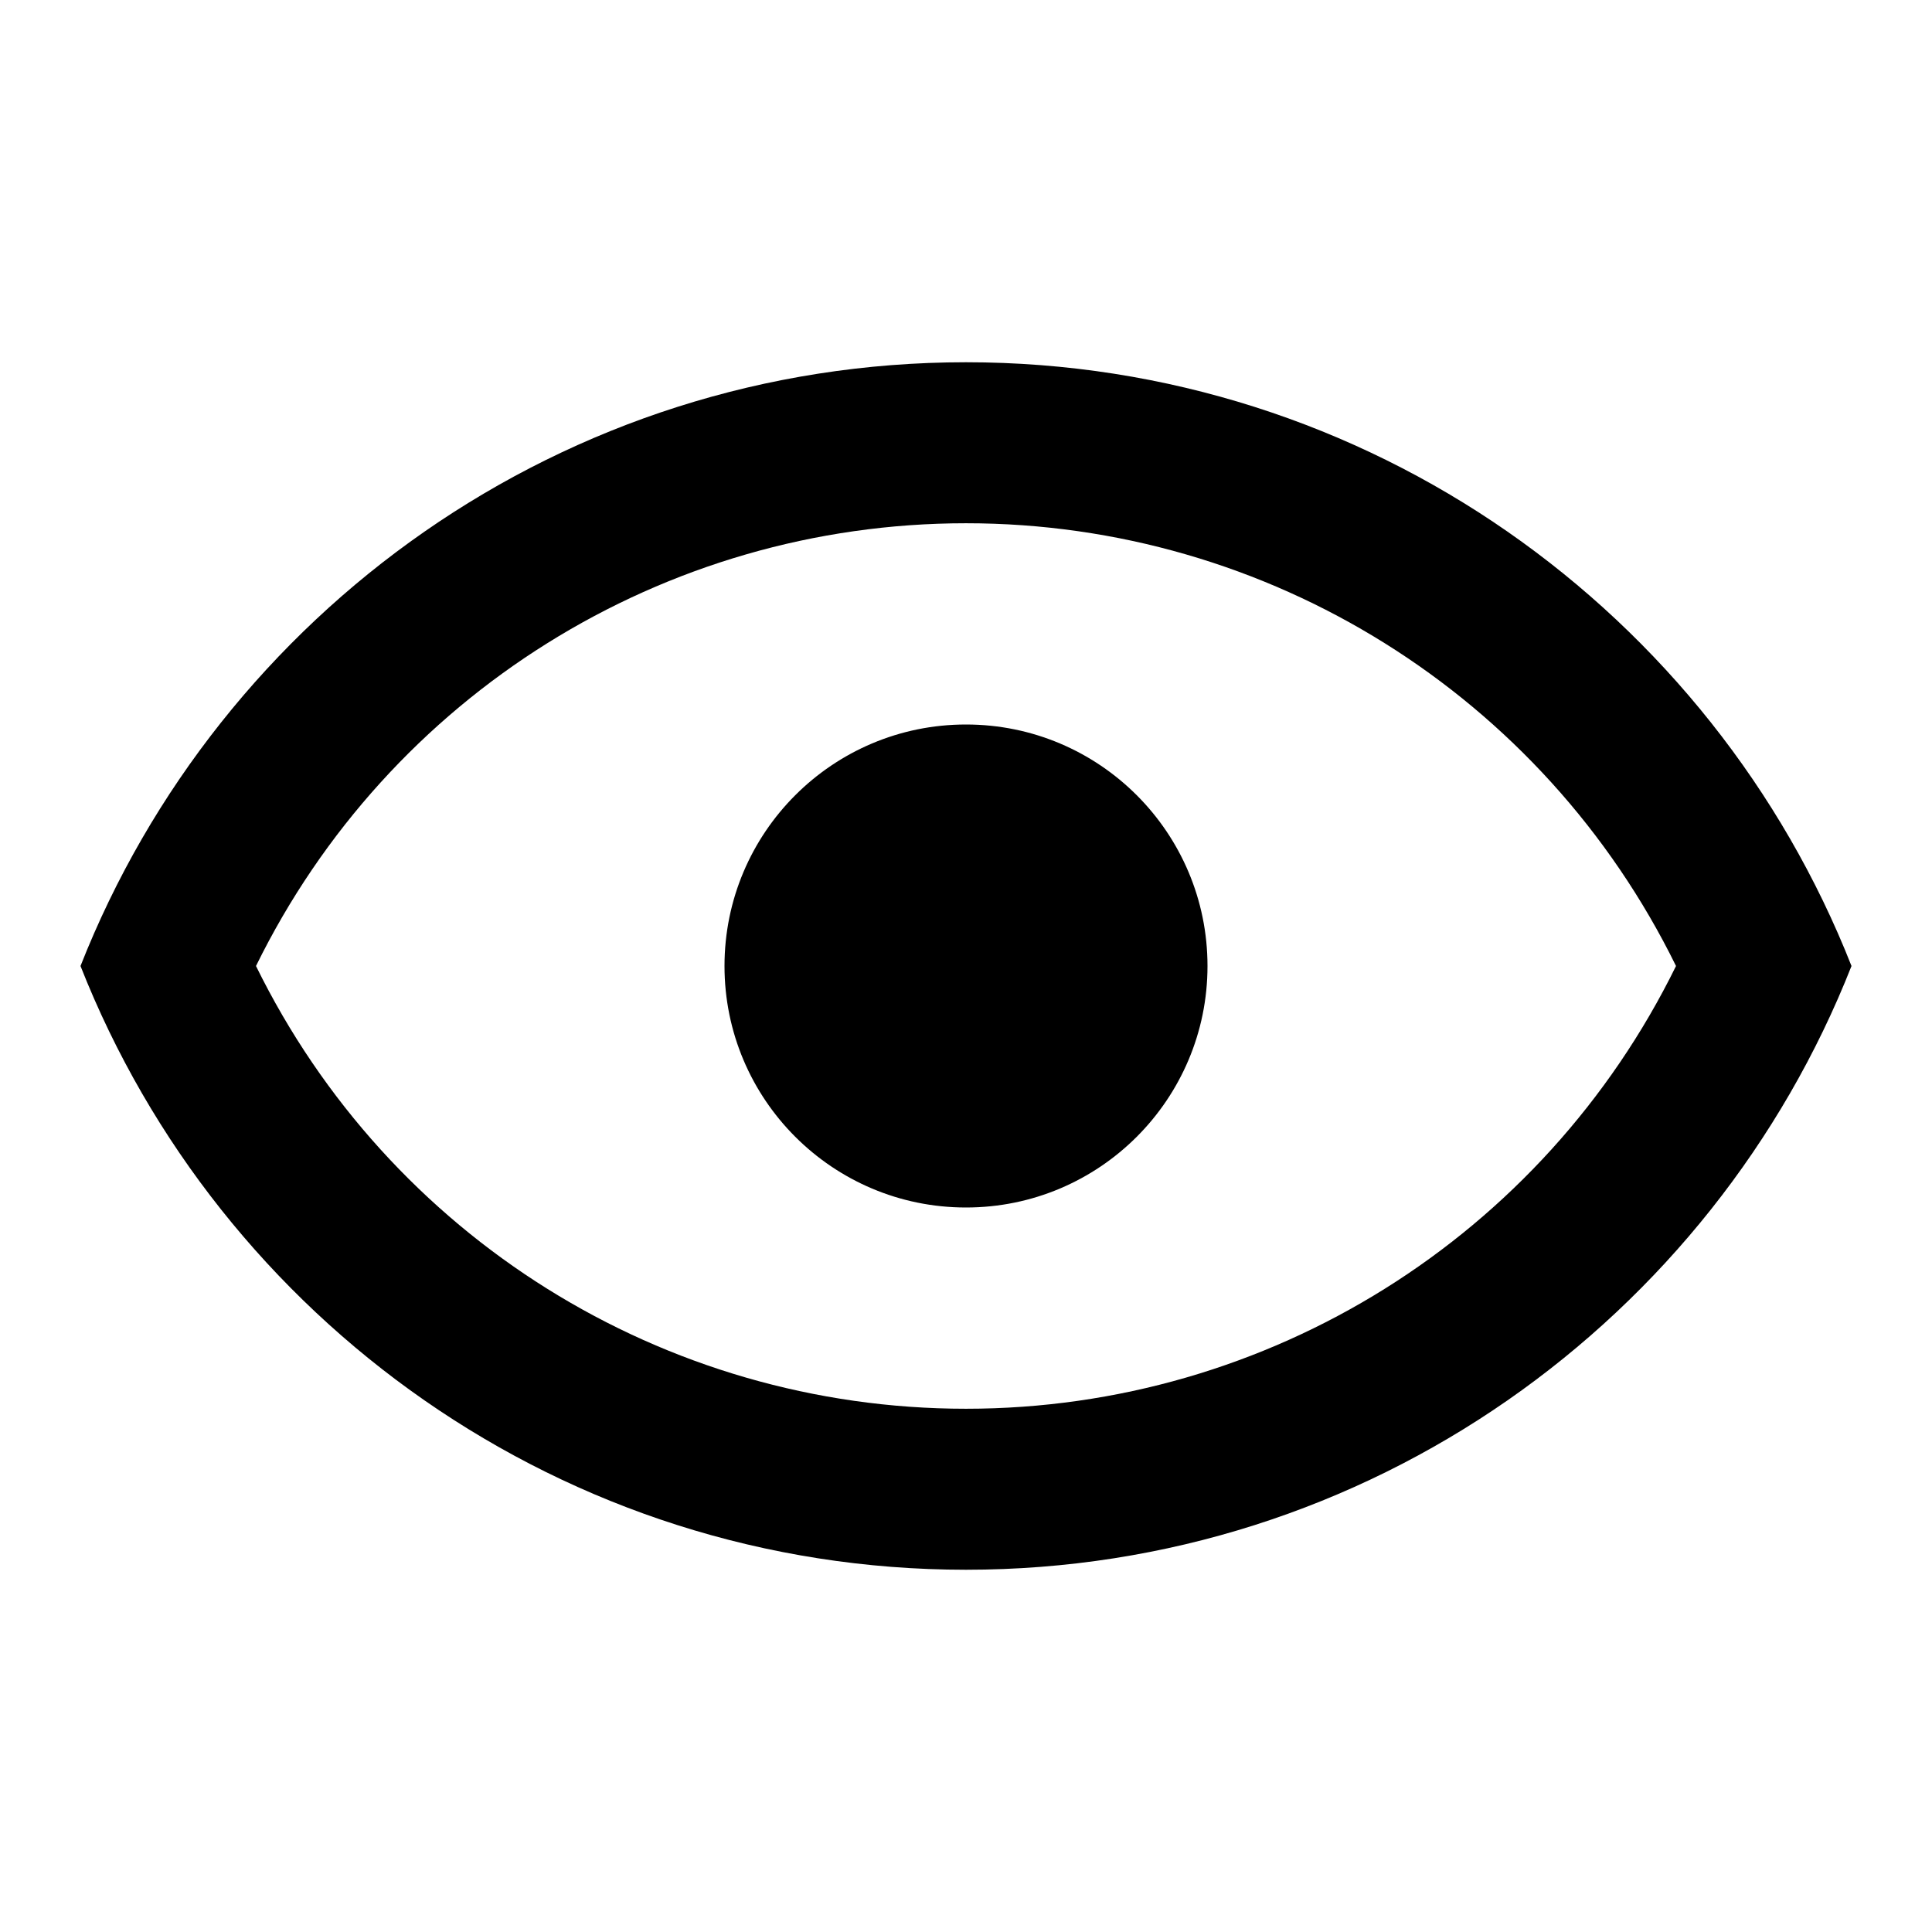
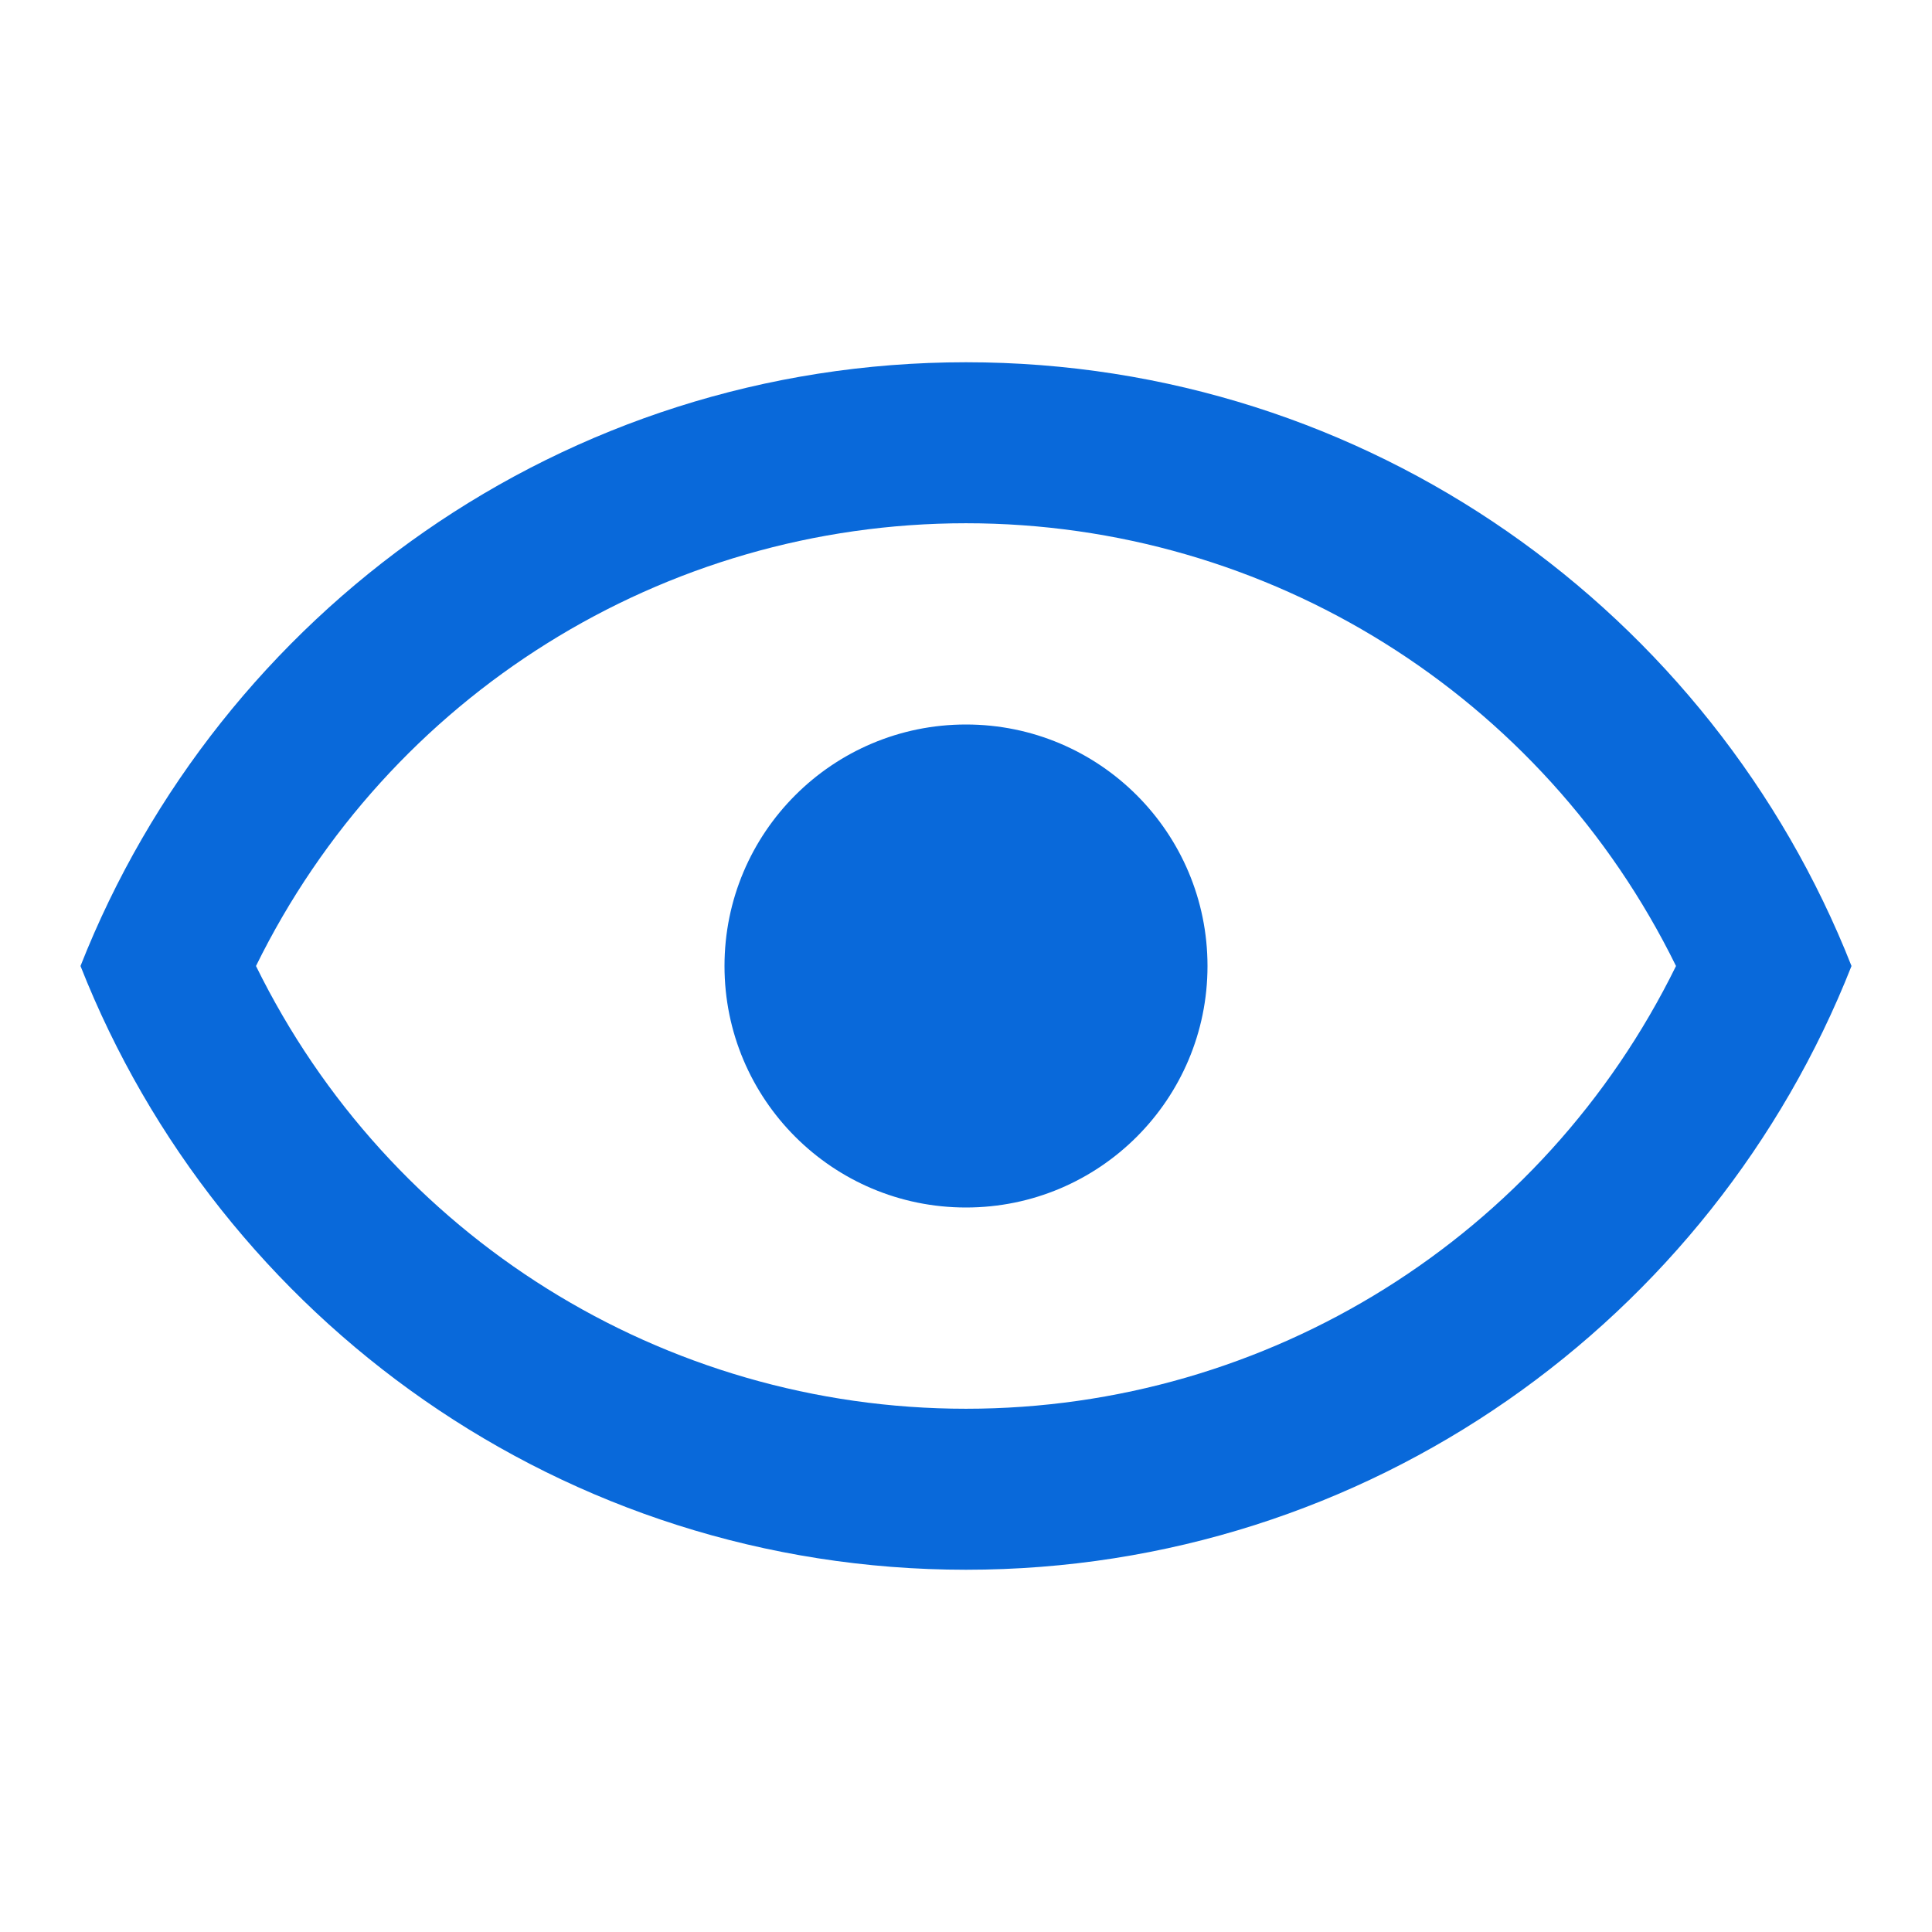
<svg xmlns="http://www.w3.org/2000/svg" viewBox="0 0 24 24">
-   <path d="M12,9A3,3 0 0,1 15,12A3,3 0 0,1 12,15A3,3 0 0,1 9,12A3,3 0 0,1 12,9M12,4.5C17,4.5 21.27,7.61 23,12C21.27,16.39 17,19.5 12,19.5C7,19.5 2.73,16.39 1,12C2.73,7.61 7,4.5 12,4.5M3.18,12C4.83,15.36 8.24,17.5 12,17.5C15.76,17.5 19.17,15.36 20.82,12C19.17,8.64 15.76,6.5 12,6.5C8.24,6.5 4.83,8.64 3.18,12Z" />
+   <path d="M12,9A3,3 0 0,1 15,12A3,3 0 0,1 12,15A3,3 0 0,1 9,12A3,3 0 0,1 12,9M12,4.5C17,4.5 21.27,7.61 23,12C21.27,16.39 17,19.5 12,19.5C7,19.5 2.73,16.39 1,12C2.73,7.61 7,4.5 12,4.5M3.18,12C4.83,15.36 8.24,17.5 12,17.5C15.76,17.5 19.17,15.36 20.82,12C19.17,8.64 15.76,6.5 12,6.5C8.24,6.5 4.83,8.64 3.18,12Z" fill="#0969da" />
</svg>
